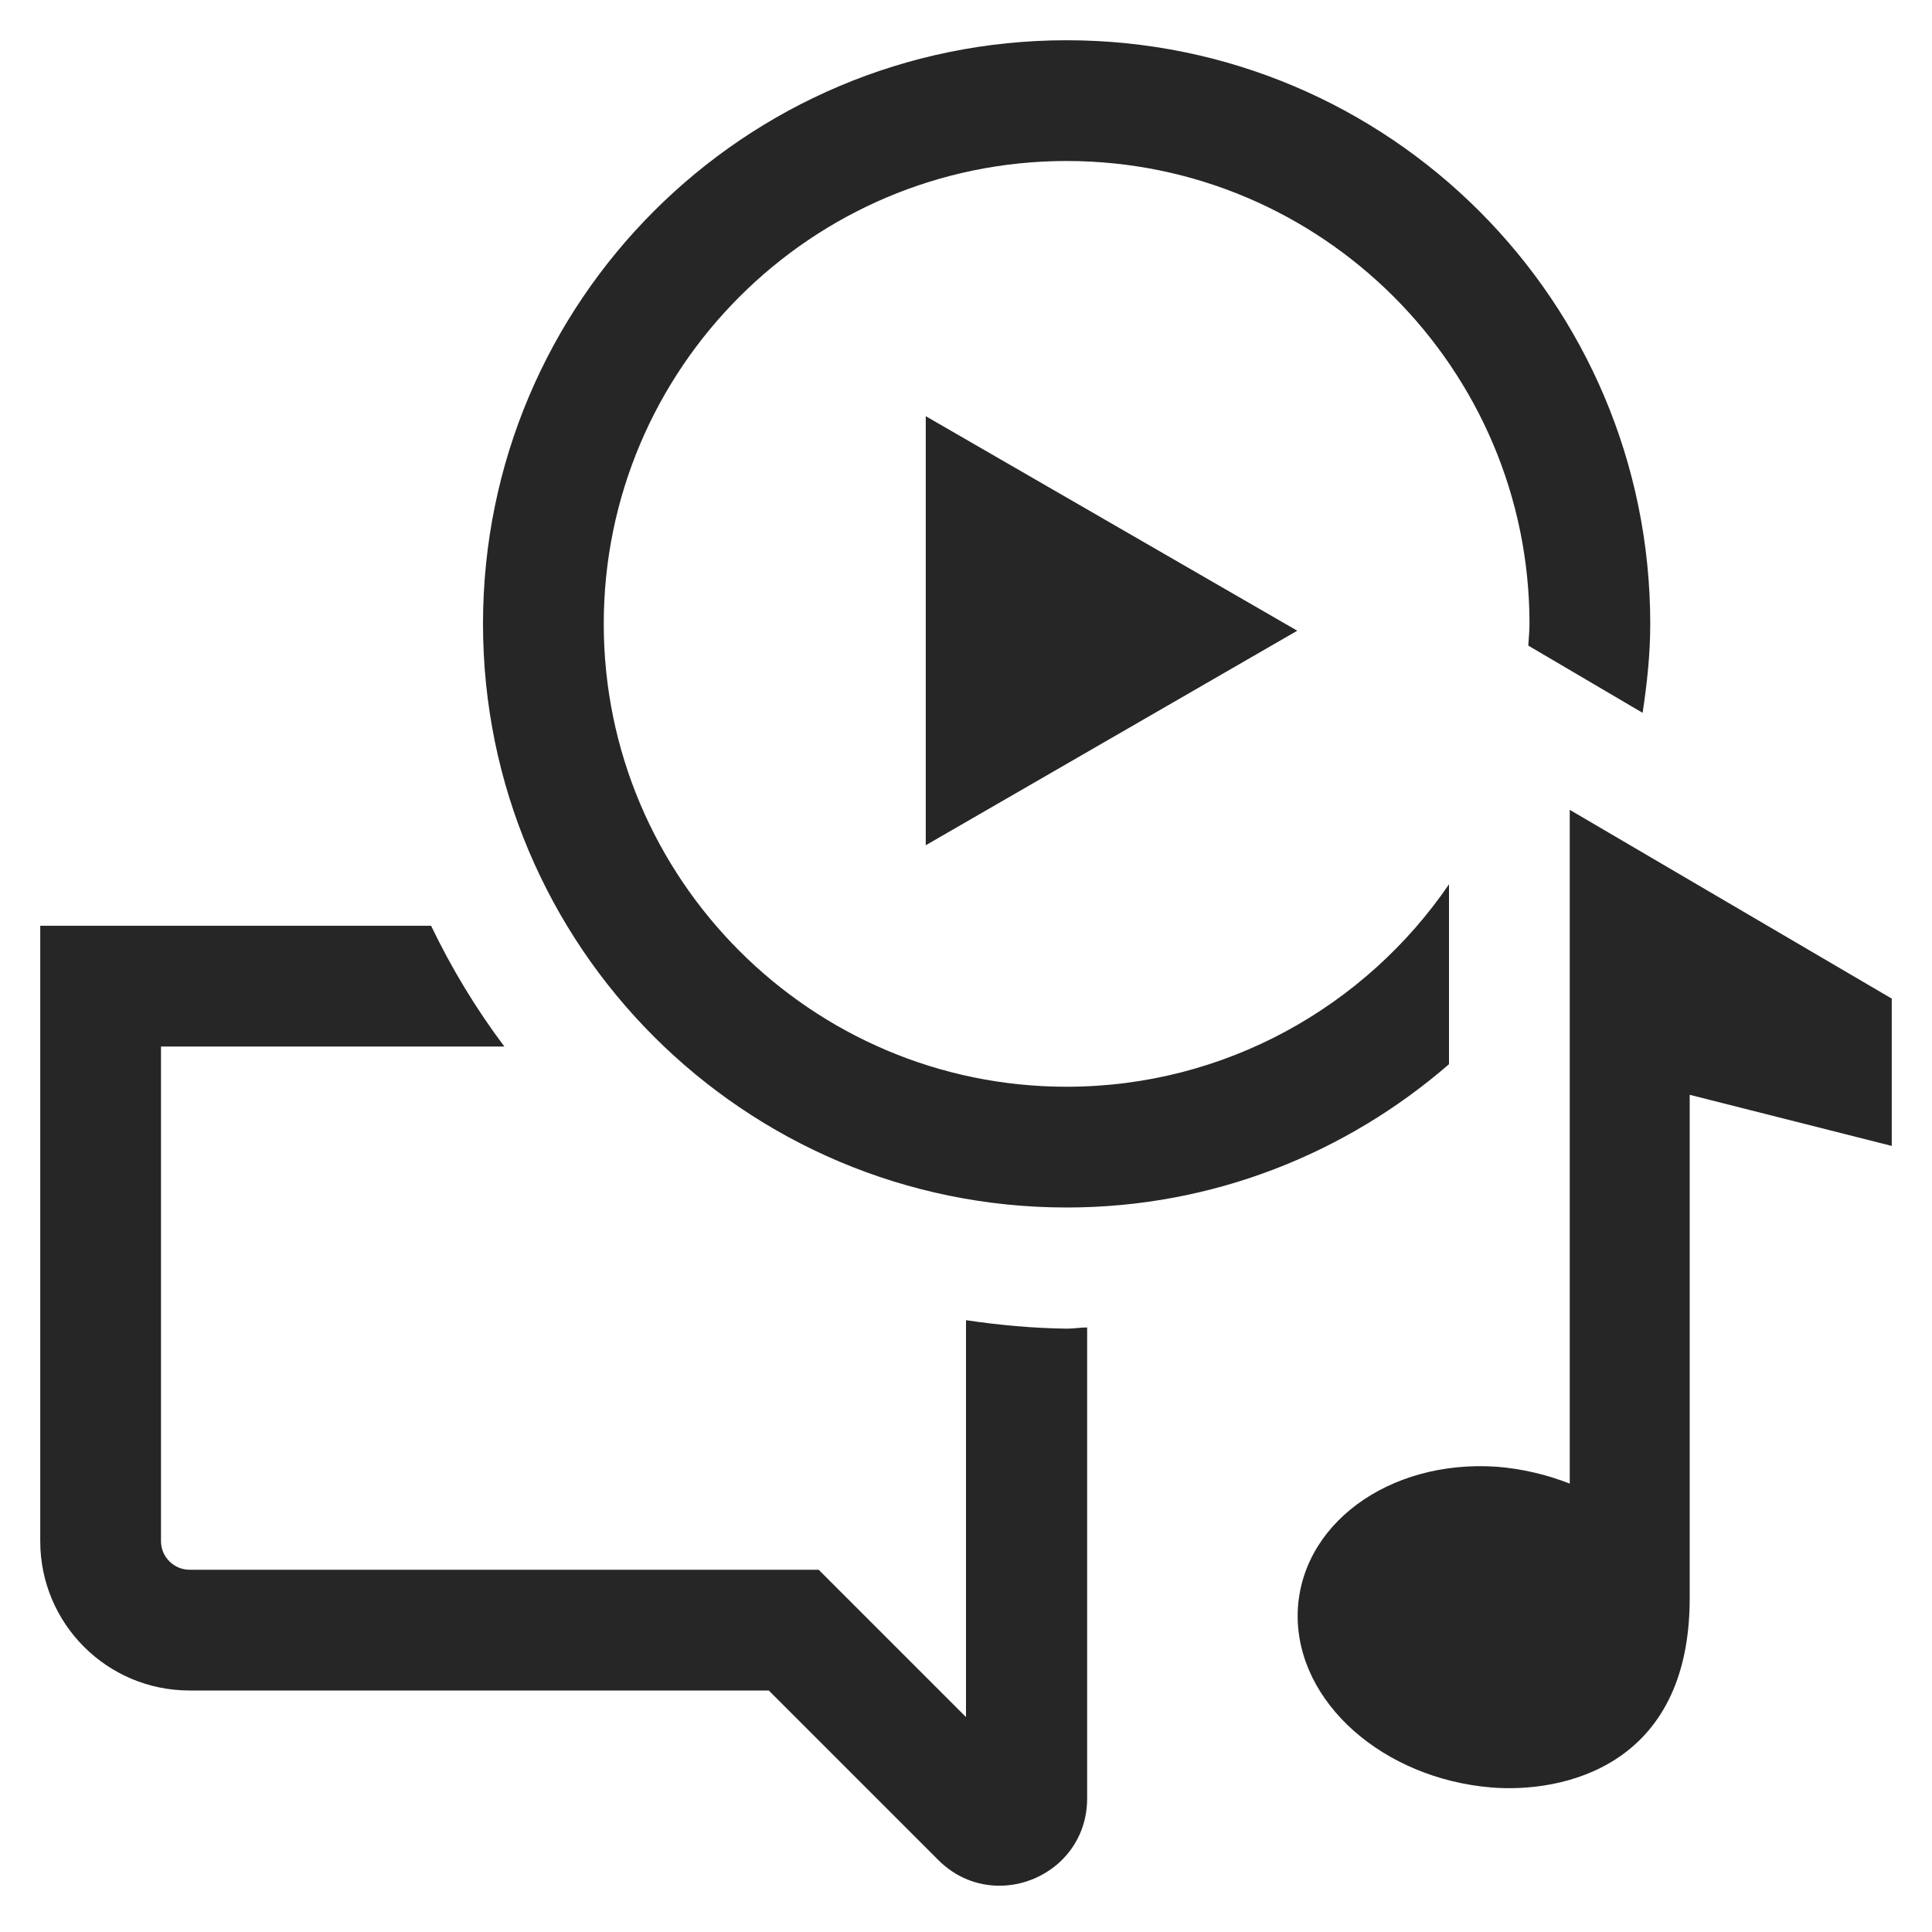
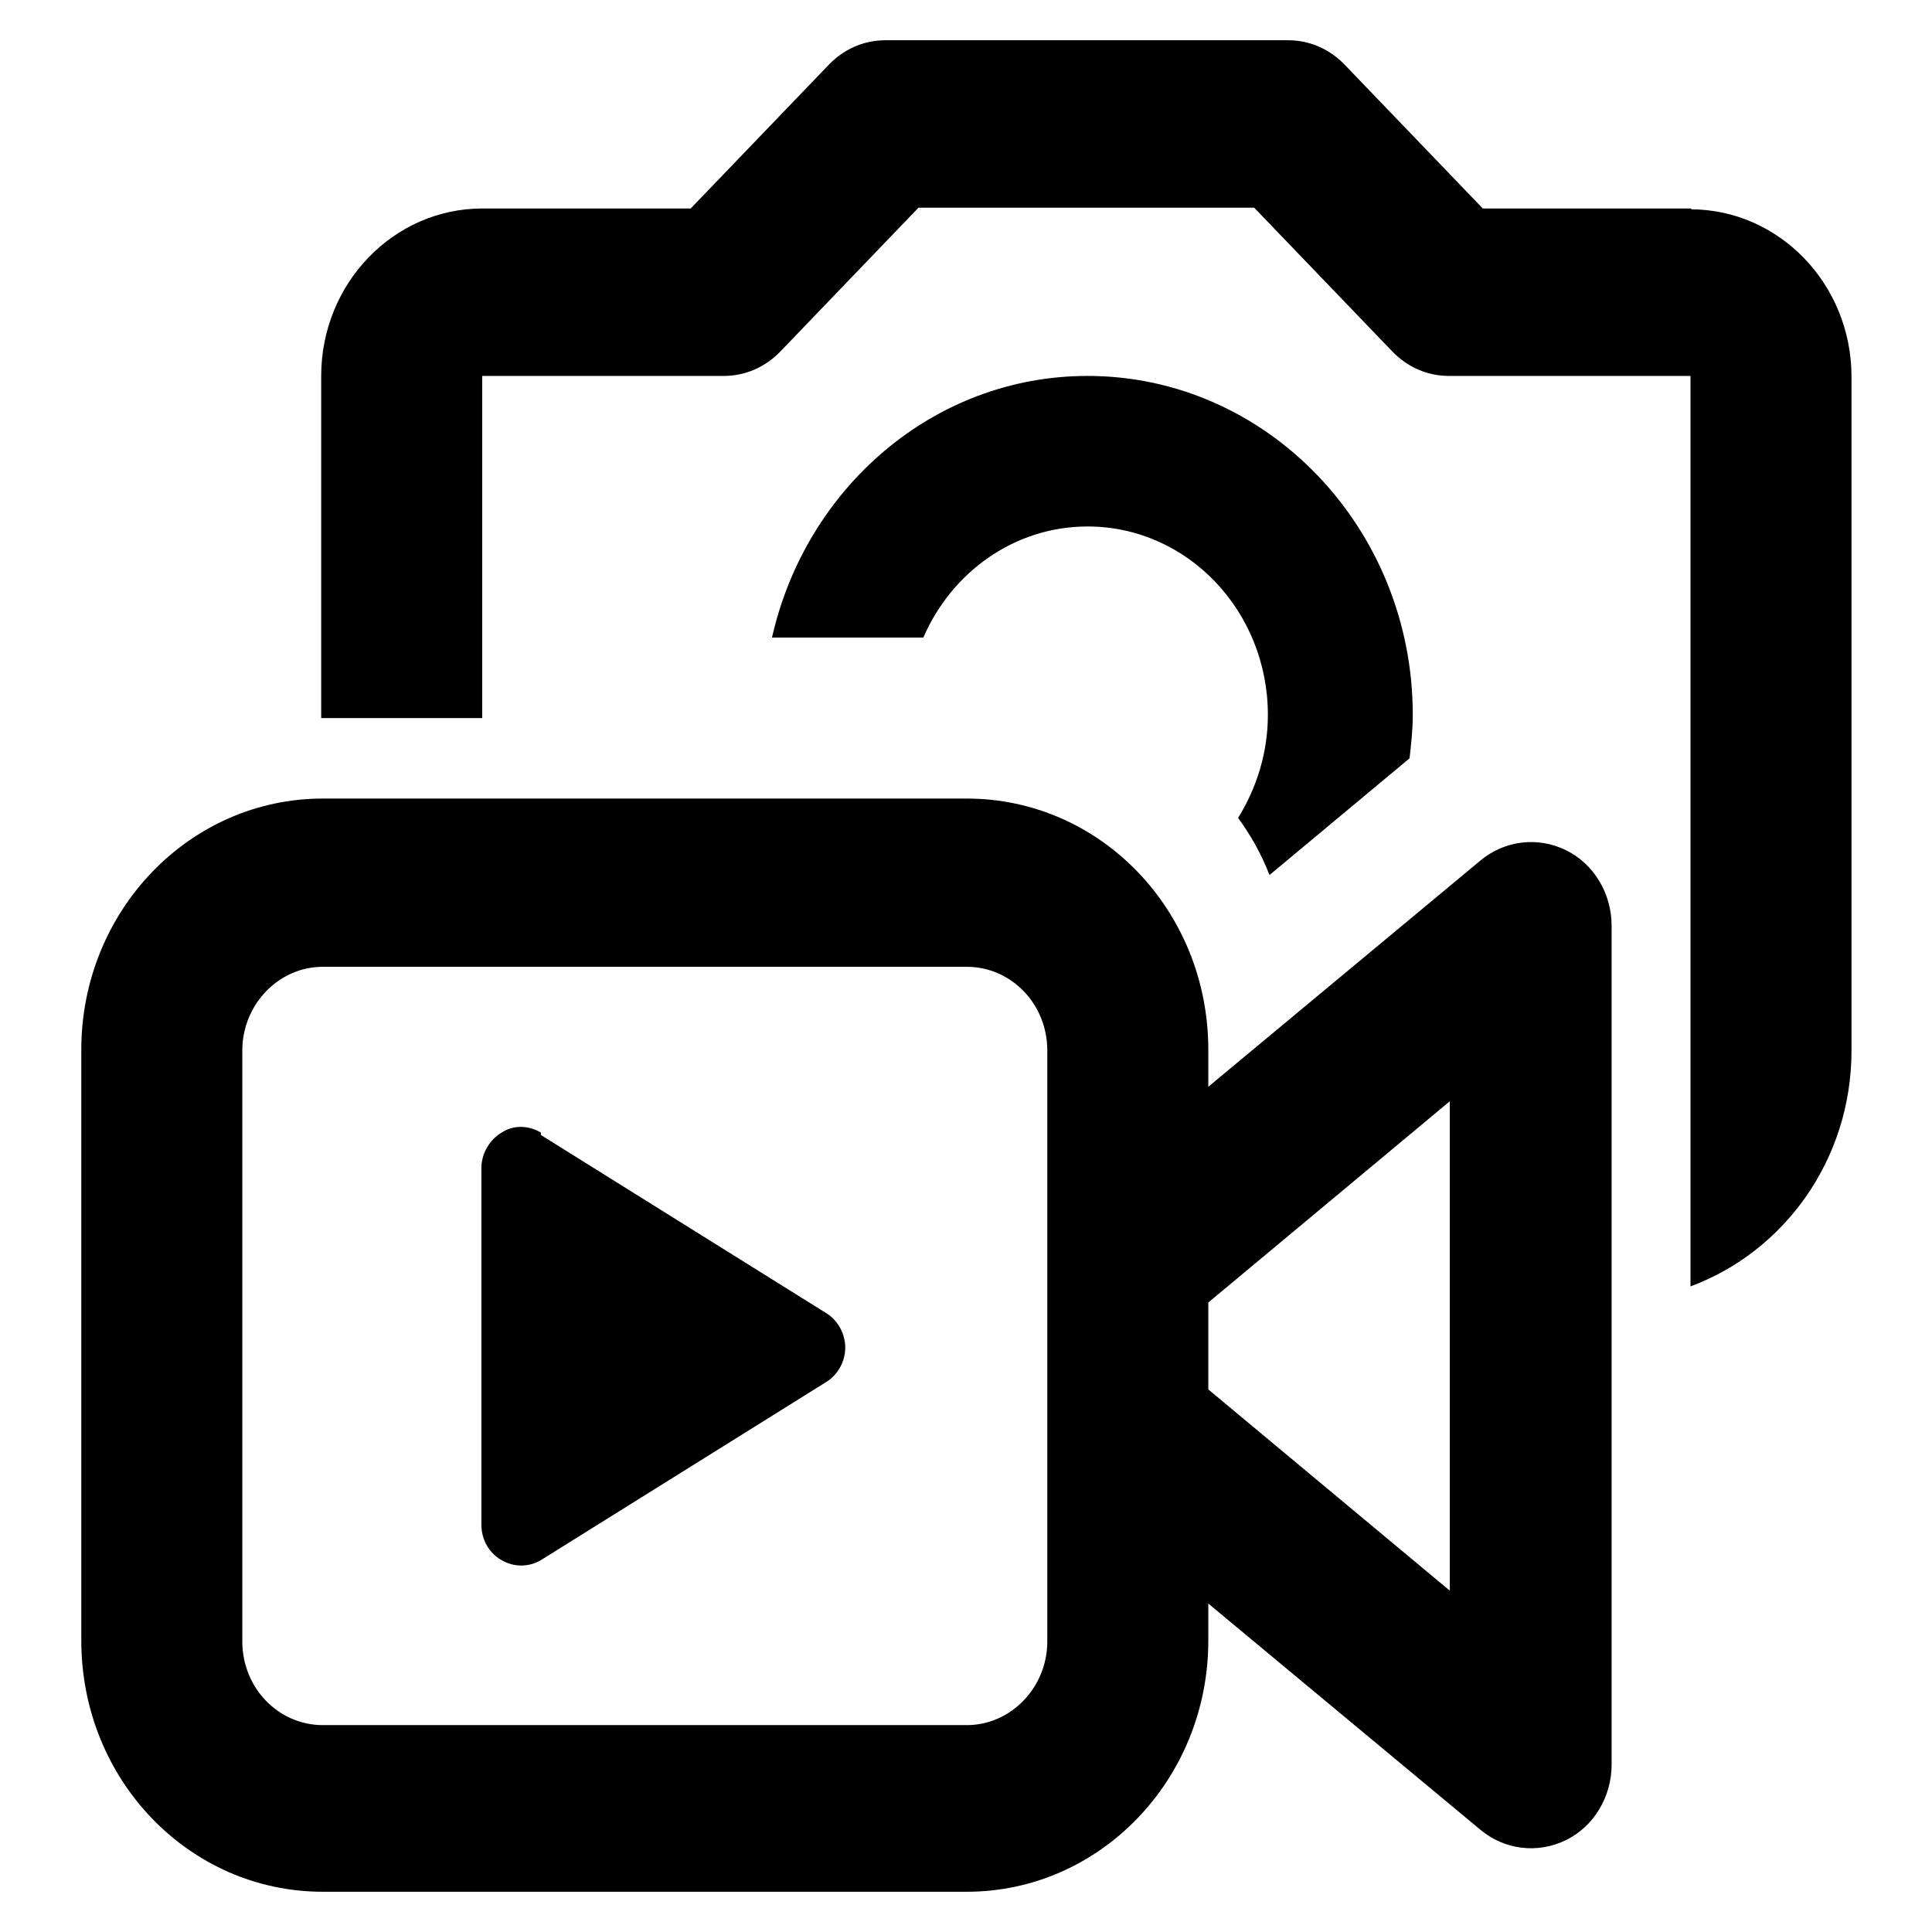
- <svg xmlns="http://www.w3.org/2000/svg" width="24px" height="24px" viewBox="0 0 24 24" version="1.1">
-   <g id="icon/content/digital-media/default" stroke="none" stroke-width="1" fill="none" fill-rule="evenodd">
-     <path d="M5.355,11.5 C5.61,12.03 5.915,12.535 6.265,13 L6.265,13 L2,13 L2,19.145 C2,19.34 2.16,19.5 2.355,19.5 L2.355,19.5 L10.17,19.5 L12,21.33 L12,16.4 C12.41,16.46 12.825,16.5 13.255,16.505 C13.34,16.505 13.42,16.49 13.505,16.49 L13.505,16.49 L13.505,22.34 C13.505,22.995 12.97,23.425 12.415,23.425 C12.145,23.425 11.875,23.325 11.655,23.105 L11.655,23.105 L9.55,21 L2.355,21 C1.33,21 0.5,20.17 0.5,19.145 L0.5,19.145 L0.5,11.5 Z M19.5,10.06 L23.5,12.405 L23.5,14.235 L20.99,13.6 L20.99,13.6 L20.99,19.855 C20.99,21.955 19.4,22.275 18.53,22.205 C17.185,22.095 16.105,21.15 16.12,20.05 C16.14,18.95 17.24,18.13 18.59,18.22 C18.91,18.245 19.22,18.32 19.5,18.43 L19.5,18.43 L19.5,10.06 Z M13.25,0.5 C17.255,0.5 20.5,3.745 20.5,7.75 C20.5,8.125 20.46,8.495 20.405,8.855 L20.405,8.855 L18.985,8.02 C18.99,7.93 19,7.84 19,7.75 C19,4.58 16.42,2 13.25,2 C10.08,2 7.5,4.58 7.5,7.75 C7.5,10.92 10.08,13.5 13.25,13.5 C15.22,13.5 16.965,12.5 18,10.985 L18,10.985 L18,13.22 C16.725,14.325 15.07,15 13.25,15 C9.245,15 6,11.755 6,7.75 C6,3.745 9.245,0.5 13.25,0.5 Z M11.5,5.17 L16.115,7.835 L11.5,10.5 L11.5,5.17 Z" id="Combined-Shape" fill="#262626" />
-   </g>
+ <svg xmlns="http://www.w3.org/2000/svg" width="24" height="24" viewBox="0 0 24 24" fill="none">
+   <path d="M6.72 14.07C6.57 13.98 6.38 13.97 6.23 14.07C6.08 14.16 5.98 14.33 5.98 14.51V18.94C5.98 19.12 6.07 19.29 6.23 19.38C6.38 19.47 6.57 19.47 6.72 19.38L10.26 17.17C10.41 17.08 10.5 16.91 10.5 16.74C10.5 16.57 10.41 16.4 10.26 16.31L6.72 14.1V14.07Z" fill="black" />
+   <path fill-rule="evenodd" clip-rule="evenodd" d="M4.01 9.92C2.35 9.92 1.01 11.32 1.01 13.04V20.38C1.01 22.11 2.35 23.5 4.01 23.5H12.01C13.67 23.5 15.01 22.1 15.01 20.38V19.92L18.39 22.73C18.69 22.98 19.1 23.03 19.45 22.86C19.8 22.69 20.02 22.32 20.02 21.92V11.5C20.02 11.1 19.8 10.73 19.45 10.56C19.1 10.39 18.69 10.44 18.39 10.69L15.01 13.5V13.04C15.01 11.31 13.67 9.92 12.01 9.92H4.01ZM15.01 16.18V17.26L18.01 19.76V13.68L15.01 16.18ZM13.01 13.05C13.01 12.47 12.56 12.01 12.01 12.01H4.01C3.46 12.01 3.01 12.48 3.01 13.05V20.39C3.01 20.97 3.46 21.43 4.01 21.43H12.01C12.56 21.43 13.01 20.96 13.01 20.39V13.05Z" fill="black" />
+   <path fill-rule="evenodd" clip-rule="evenodd" d="M21.01 2.59H18.42L16.71 0.81C16.52 0.61 16.27 0.5 16 0.5H11C10.73 0.5 10.48 0.61 10.29 0.81L8.58 2.59H5.99C4.89 2.59 3.99 3.52 3.99 4.67V8.92H5.99V4.67H8.99C9.26 4.67 9.51 4.56 9.7 4.36L11.41 2.58H15.58L17.29 4.36C17.48 4.56 17.73 4.67 18 4.67H21V15.98C22.16 15.55 23 14.41 23 13.05V4.68C23 3.53 22.1 2.6 21 2.6H21.01V2.59Z" fill="black" />
+   <path fill-rule="evenodd" clip-rule="evenodd" d="M11.47 7.92C11.82 7.11 12.6 6.54 13.51 6.54C14.75 6.54 15.75 7.59 15.75 8.88C15.75 9.35 15.61 9.79 15.38 10.16C15.54 10.38 15.67 10.61 15.77 10.87L17.51 9.42C17.53 9.24 17.55 9.07 17.55 8.88C17.55 6.56 15.74 4.67 13.51 4.67C11.6 4.67 10.01 6.06 9.59 7.92H11.47Z" fill="black" />
</svg>
